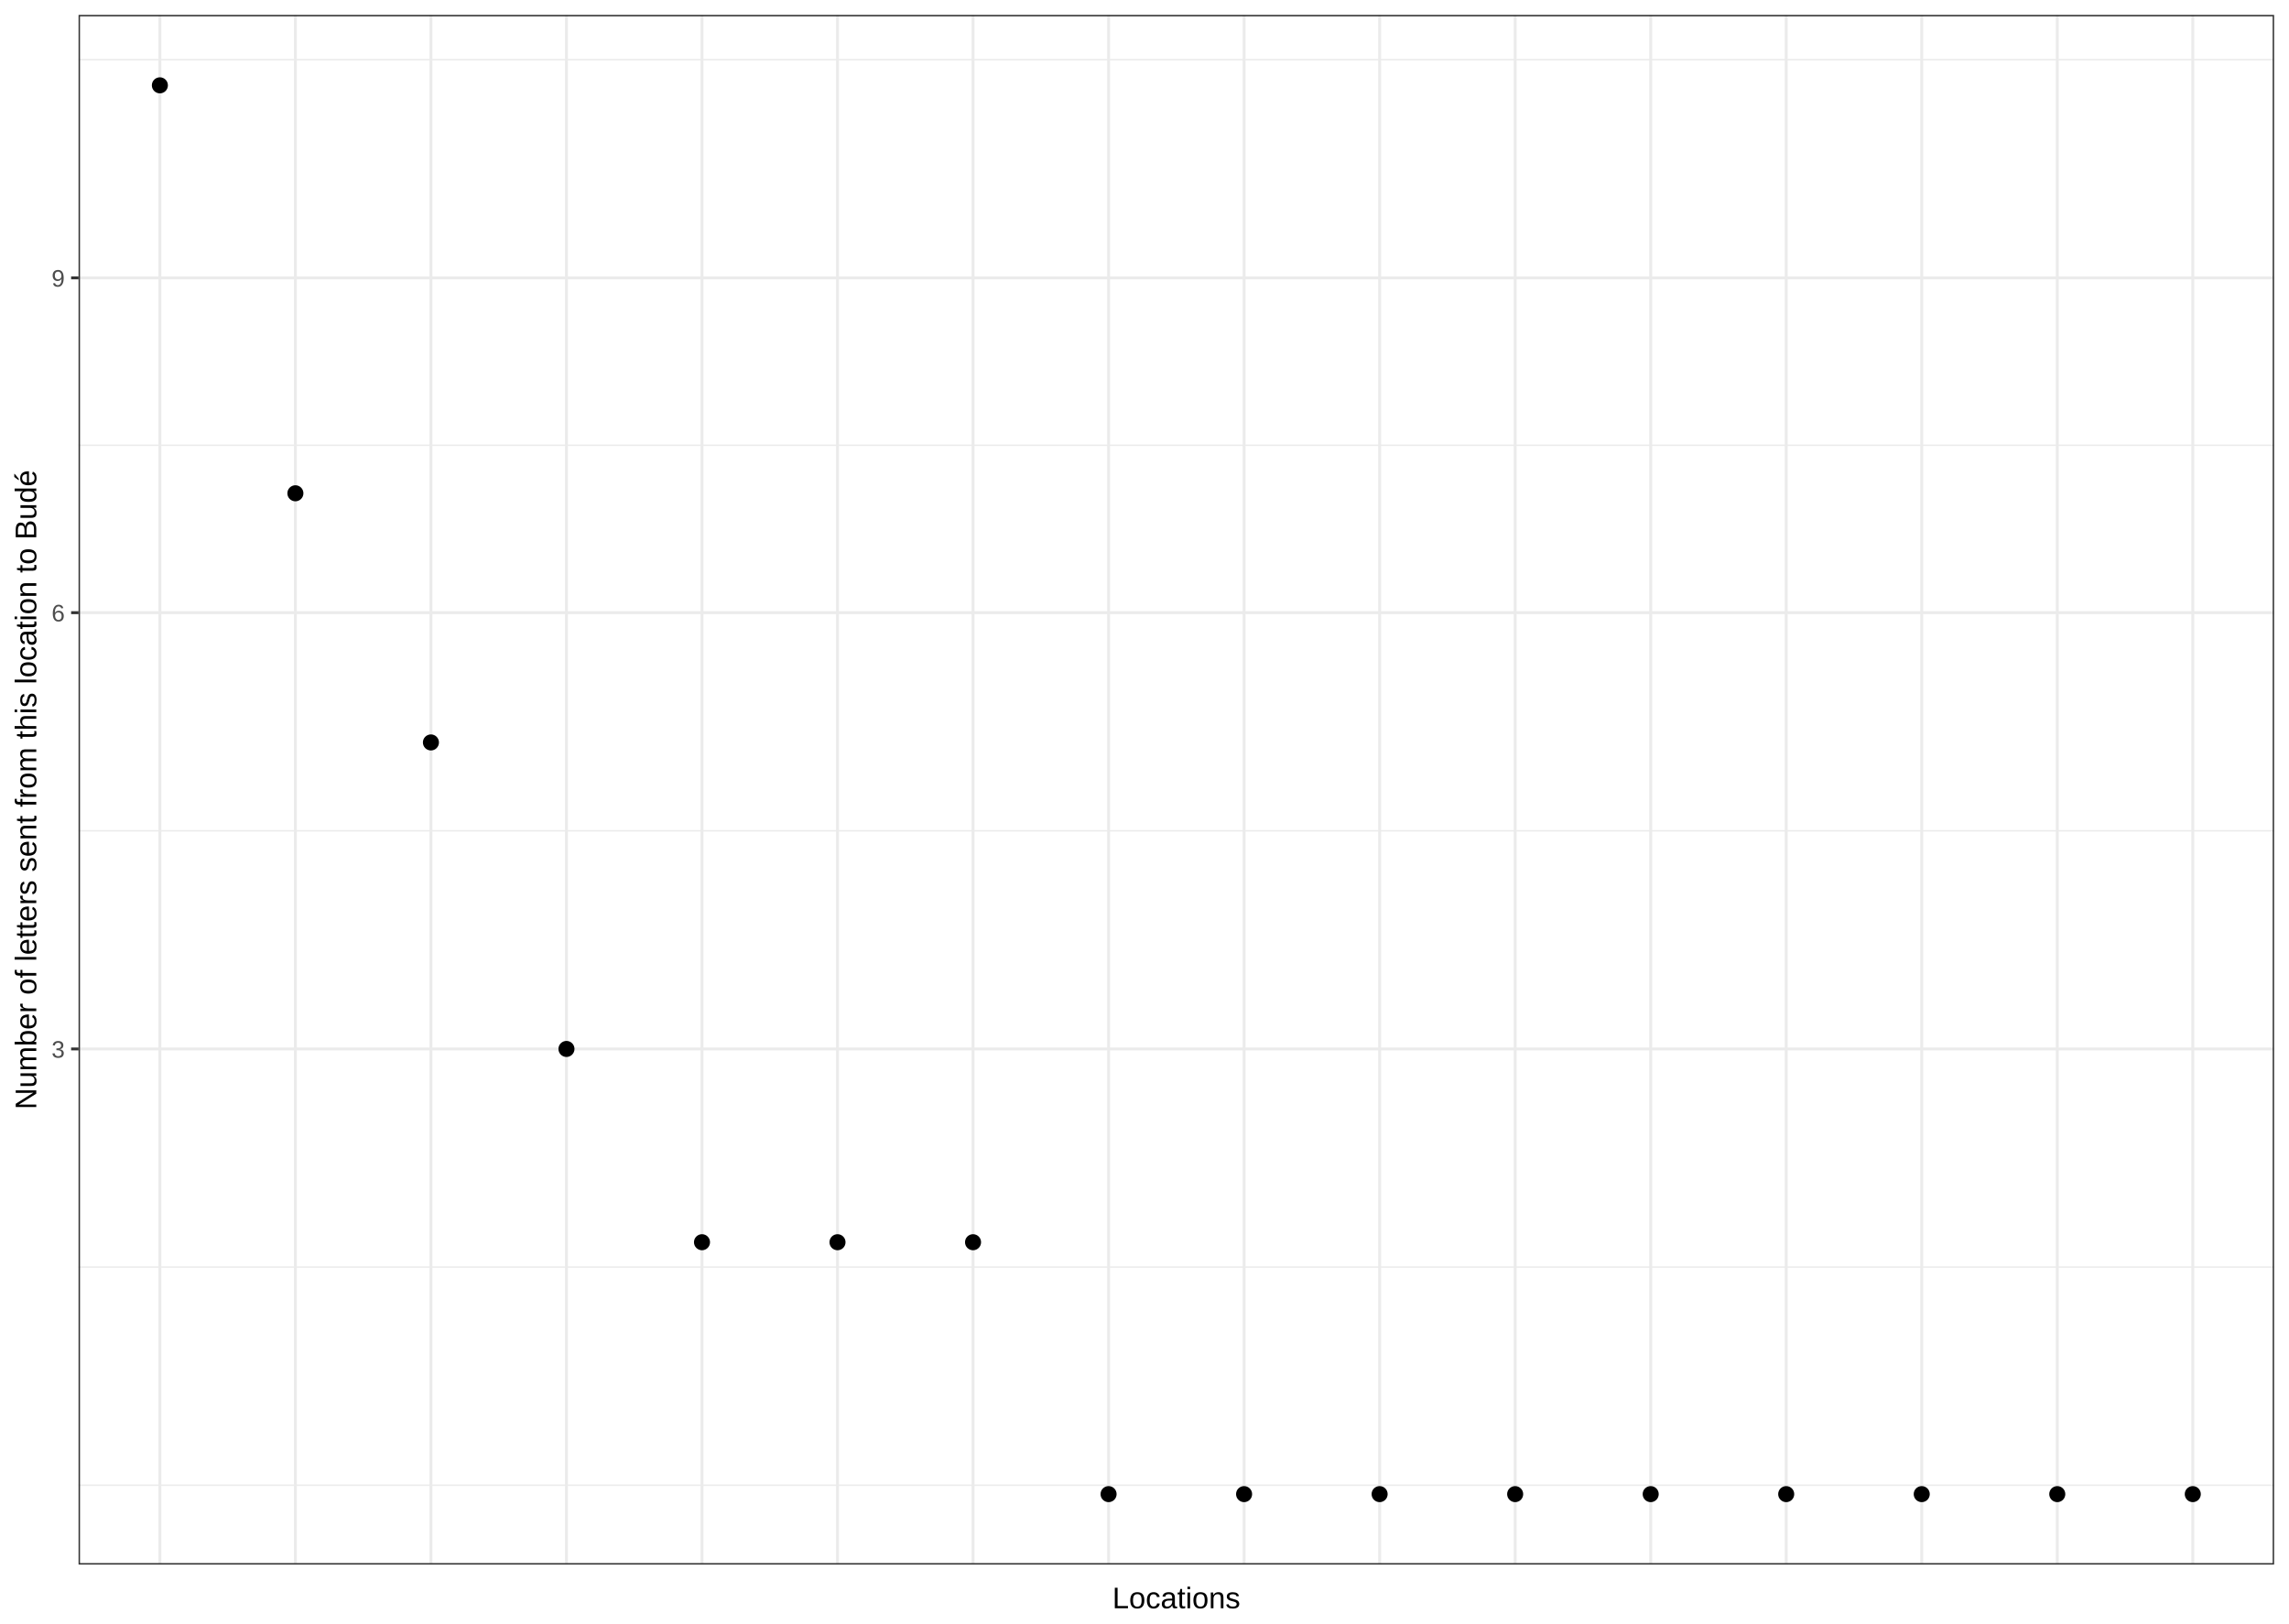
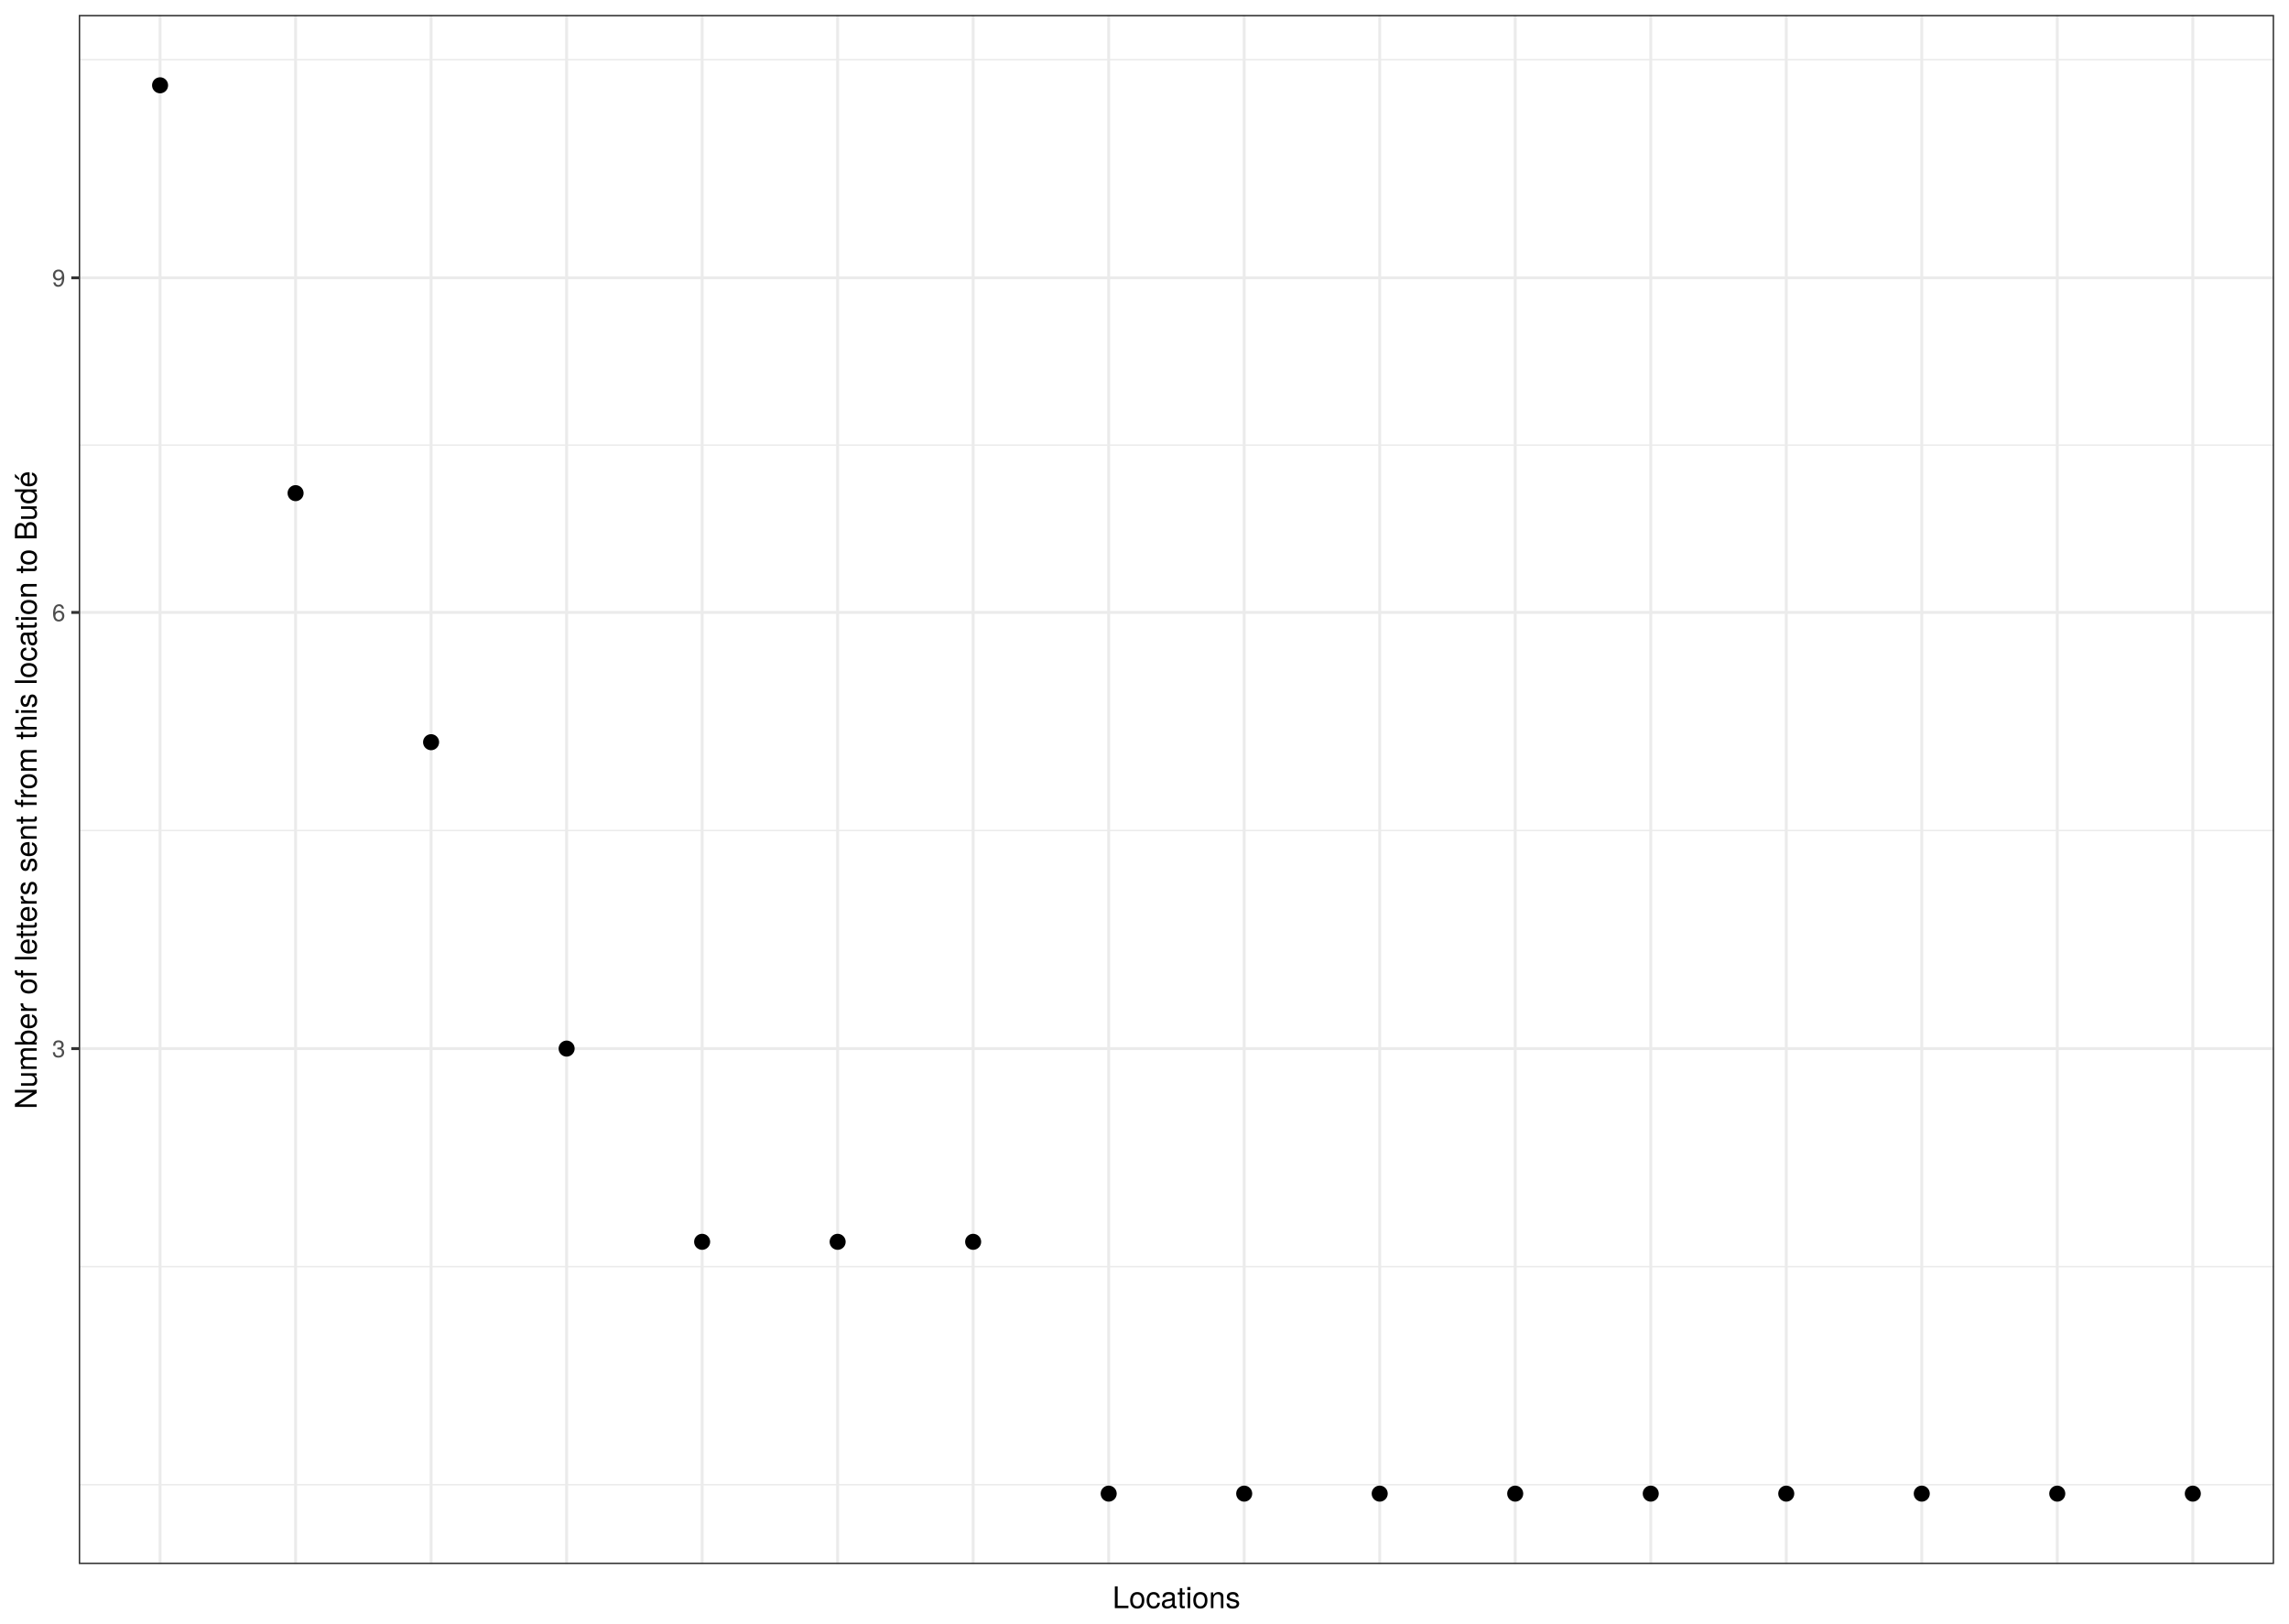
<svg xmlns="http://www.w3.org/2000/svg" viewBox="0 0 842.40 597.60">
  <defs>
    <style type="text/css">
    line, polyline, path, rect, circle {
      fill: none;
      stroke: #000000;
      stroke-linecap: round;
      stroke-linejoin: round;
      stroke-miterlimit: 10.00;
    }
  </style>
  </defs>
  <rect width="100%" height="100%" style="stroke: none; fill: #FFFFFF;" />
-   <rect x="0.00" y="-0.00" width="842.40" height="597.60" style="stroke-width: 1.07; stroke: #FFFFFF; fill: #FFFFFF;" />
+   <rect x="-0.00" y="-0.00" width="842.40" height="597.60" style="stroke-width: 1.07; stroke: #FFFFFF; fill: #FFFFFF;" />
  <defs>
-     <clipPath id="cpMjguOTExNHw4MzYuOTIxfDU3NS44ODZ8NS40Nzk0NQ==">
-       <rect x="28.91" y="5.48" width="808.01" height="570.41" />
+     <clipPath id="cpMjguOTg0Nnw4MzYuOTIxfDU3NS42OTh8NS40Nzk0NQ==">
+       <rect x="28.98" y="5.48" width="807.94" height="570.22" />
    </clipPath>
  </defs>
-   <rect x="28.91" y="5.48" width="808.01" height="570.41" style="stroke-width: 1.07; stroke: none; fill: #FFFFFF;" clip-path="url(#cpMjguOTExNHw4MzYuOTIxfDU3NS44ODZ8NS40Nzk0NQ==)" />
-   <polyline points="28.91,546.69 836.92,546.69 " style="stroke-width: 0.53; stroke: #EBEBEB; stroke-linecap: butt;" clip-path="url(#cpMjguOTExNHw4MzYuOTIxfDU3NS44ODZ8NS40Nzk0NQ==)" />
-   <polyline points="28.91,466.39 836.92,466.39 " style="stroke-width: 0.53; stroke: #EBEBEB; stroke-linecap: butt;" clip-path="url(#cpMjguOTExNHw4MzYuOTIxfDU3NS44ODZ8NS40Nzk0NQ==)" />
-   <polyline points="28.91,305.80 836.92,305.80 " style="stroke-width: 0.53; stroke: #EBEBEB; stroke-linecap: butt;" clip-path="url(#cpMjguOTExNHw4MzYuOTIxfDU3NS44ODZ8NS40Nzk0NQ==)" />
-   <polyline points="28.91,163.89 836.92,163.89 " style="stroke-width: 0.53; stroke: #EBEBEB; stroke-linecap: butt;" clip-path="url(#cpMjguOTExNHw4MzYuOTIxfDU3NS44ODZ8NS40Nzk0NQ==)" />
-   <polyline points="28.91,21.98 836.92,21.98 " style="stroke-width: 0.53; stroke: #EBEBEB; stroke-linecap: butt;" clip-path="url(#cpMjguOTExNHw4MzYuOTIxfDU3NS44ODZ8NS40Nzk0NQ==)" />
-   <polyline points="28.91,386.10 836.92,386.10 " style="stroke-width: 1.07; stroke: #EBEBEB; stroke-linecap: butt;" clip-path="url(#cpMjguOTExNHw4MzYuOTIxfDU3NS44ODZ8NS40Nzk0NQ==)" />
-   <polyline points="28.91,225.51 836.92,225.51 " style="stroke-width: 1.07; stroke: #EBEBEB; stroke-linecap: butt;" clip-path="url(#cpMjguOTExNHw4MzYuOTIxfDU3NS44ODZ8NS40Nzk0NQ==)" />
-   <polyline points="28.91,102.28 836.92,102.28 " style="stroke-width: 1.07; stroke: #EBEBEB; stroke-linecap: butt;" clip-path="url(#cpMjguOTExNHw4MzYuOTIxfDU3NS44ODZ8NS40Nzk0NQ==)" />
-   <polyline points="58.84,575.89 58.84,5.48 " style="stroke-width: 1.07; stroke: #EBEBEB; stroke-linecap: butt;" clip-path="url(#cpMjguOTExNHw4MzYuOTIxfDU3NS44ODZ8NS40Nzk0NQ==)" />
-   <polyline points="108.71,575.89 108.71,5.48 " style="stroke-width: 1.07; stroke: #EBEBEB; stroke-linecap: butt;" clip-path="url(#cpMjguOTExNHw4MzYuOTIxfDU3NS44ODZ8NS40Nzk0NQ==)" />
-   <polyline points="158.59,575.89 158.59,5.48 " style="stroke-width: 1.07; stroke: #EBEBEB; stroke-linecap: butt;" clip-path="url(#cpMjguOTExNHw4MzYuOTIxfDU3NS44ODZ8NS40Nzk0NQ==)" />
-   <polyline points="208.47,575.89 208.47,5.48 " style="stroke-width: 1.07; stroke: #EBEBEB; stroke-linecap: butt;" clip-path="url(#cpMjguOTExNHw4MzYuOTIxfDU3NS44ODZ8NS40Nzk0NQ==)" />
-   <polyline points="258.35,575.89 258.35,5.48 " style="stroke-width: 1.07; stroke: #EBEBEB; stroke-linecap: butt;" clip-path="url(#cpMjguOTExNHw4MzYuOTIxfDU3NS44ODZ8NS40Nzk0NQ==)" />
-   <polyline points="308.22,575.89 308.22,5.48 " style="stroke-width: 1.07; stroke: #EBEBEB; stroke-linecap: butt;" clip-path="url(#cpMjguOTExNHw4MzYuOTIxfDU3NS44ODZ8NS40Nzk0NQ==)" />
-   <polyline points="358.10,575.89 358.10,5.48 " style="stroke-width: 1.07; stroke: #EBEBEB; stroke-linecap: butt;" clip-path="url(#cpMjguOTExNHw4MzYuOTIxfDU3NS44ODZ8NS40Nzk0NQ==)" />
-   <polyline points="407.98,575.89 407.98,5.48 " style="stroke-width: 1.07; stroke: #EBEBEB; stroke-linecap: butt;" clip-path="url(#cpMjguOTExNHw4MzYuOTIxfDU3NS44ODZ8NS40Nzk0NQ==)" />
-   <polyline points="457.85,575.89 457.85,5.48 " style="stroke-width: 1.07; stroke: #EBEBEB; stroke-linecap: butt;" clip-path="url(#cpMjguOTExNHw4MzYuOTIxfDU3NS44ODZ8NS40Nzk0NQ==)" />
-   <polyline points="507.73,575.89 507.73,5.48 " style="stroke-width: 1.07; stroke: #EBEBEB; stroke-linecap: butt;" clip-path="url(#cpMjguOTExNHw4MzYuOTIxfDU3NS44ODZ8NS40Nzk0NQ==)" />
-   <polyline points="557.61,575.89 557.61,5.48 " style="stroke-width: 1.07; stroke: #EBEBEB; stroke-linecap: butt;" clip-path="url(#cpMjguOTExNHw4MzYuOTIxfDU3NS44ODZ8NS40Nzk0NQ==)" />
-   <polyline points="607.49,575.89 607.49,5.48 " style="stroke-width: 1.07; stroke: #EBEBEB; stroke-linecap: butt;" clip-path="url(#cpMjguOTExNHw4MzYuOTIxfDU3NS44ODZ8NS40Nzk0NQ==)" />
-   <polyline points="657.36,575.89 657.36,5.48 " style="stroke-width: 1.07; stroke: #EBEBEB; stroke-linecap: butt;" clip-path="url(#cpMjguOTExNHw4MzYuOTIxfDU3NS44ODZ8NS40Nzk0NQ==)" />
-   <polyline points="707.24,575.89 707.24,5.48 " style="stroke-width: 1.07; stroke: #EBEBEB; stroke-linecap: butt;" clip-path="url(#cpMjguOTExNHw4MzYuOTIxfDU3NS44ODZ8NS40Nzk0NQ==)" />
-   <polyline points="757.12,575.89 757.12,5.48 " style="stroke-width: 1.07; stroke: #EBEBEB; stroke-linecap: butt;" clip-path="url(#cpMjguOTExNHw4MzYuOTIxfDU3NS44ODZ8NS40Nzk0NQ==)" />
-   <polyline points="806.99,575.89 806.99,5.48 " style="stroke-width: 1.07; stroke: #EBEBEB; stroke-linecap: butt;" clip-path="url(#cpMjguOTExNHw4MzYuOTIxfDU3NS44ODZ8NS40Nzk0NQ==)" />
-   <circle cx="58.84" cy="31.41" r="1.95pt" style="stroke-width: 0.71; fill: #000000;" clip-path="url(#cpMjguOTExNHw4MzYuOTIxfDU3NS44ODZ8NS40Nzk0NQ==)" />
-   <circle cx="108.71" cy="181.57" r="1.95pt" style="stroke-width: 0.71; fill: #000000;" clip-path="url(#cpMjguOTExNHw4MzYuOTIxfDU3NS44ODZ8NS40Nzk0NQ==)" />
-   <circle cx="158.59" cy="273.28" r="1.95pt" style="stroke-width: 0.71; fill: #000000;" clip-path="url(#cpMjguOTExNHw4MzYuOTIxfDU3NS44ODZ8NS40Nzk0NQ==)" />
-   <circle cx="208.47" cy="386.10" r="1.95pt" style="stroke-width: 0.71; fill: #000000;" clip-path="url(#cpMjguOTExNHw4MzYuOTIxfDU3NS44ODZ8NS40Nzk0NQ==)" />
-   <circle cx="358.10" cy="457.24" r="1.95pt" style="stroke-width: 0.71; fill: #000000;" clip-path="url(#cpMjguOTExNHw4MzYuOTIxfDU3NS44ODZ8NS40Nzk0NQ==)" />
-   <circle cx="308.22" cy="457.24" r="1.95pt" style="stroke-width: 0.71; fill: #000000;" clip-path="url(#cpMjguOTExNHw4MzYuOTIxfDU3NS44ODZ8NS40Nzk0NQ==)" />
-   <circle cx="258.35" cy="457.24" r="1.95pt" style="stroke-width: 0.71; fill: #000000;" clip-path="url(#cpMjguOTExNHw4MzYuOTIxfDU3NS44ODZ8NS40Nzk0NQ==)" />
-   <circle cx="806.99" cy="549.96" r="1.95pt" style="stroke-width: 0.71; fill: #000000;" clip-path="url(#cpMjguOTExNHw4MzYuOTIxfDU3NS44ODZ8NS40Nzk0NQ==)" />
-   <circle cx="457.85" cy="549.96" r="1.95pt" style="stroke-width: 0.71; fill: #000000;" clip-path="url(#cpMjguOTExNHw4MzYuOTIxfDU3NS44ODZ8NS40Nzk0NQ==)" />
-   <circle cx="507.73" cy="549.96" r="1.95pt" style="stroke-width: 0.71; fill: #000000;" clip-path="url(#cpMjguOTExNHw4MzYuOTIxfDU3NS44ODZ8NS40Nzk0NQ==)" />
-   <circle cx="757.12" cy="549.96" r="1.95pt" style="stroke-width: 0.71; fill: #000000;" clip-path="url(#cpMjguOTExNHw4MzYuOTIxfDU3NS44ODZ8NS40Nzk0NQ==)" />
-   <circle cx="657.36" cy="549.96" r="1.95pt" style="stroke-width: 0.71; fill: #000000;" clip-path="url(#cpMjguOTExNHw4MzYuOTIxfDU3NS44ODZ8NS40Nzk0NQ==)" />
-   <circle cx="557.61" cy="549.96" r="1.95pt" style="stroke-width: 0.71; fill: #000000;" clip-path="url(#cpMjguOTExNHw4MzYuOTIxfDU3NS44ODZ8NS40Nzk0NQ==)" />
-   <circle cx="607.49" cy="549.96" r="1.95pt" style="stroke-width: 0.71; fill: #000000;" clip-path="url(#cpMjguOTExNHw4MzYuOTIxfDU3NS44ODZ8NS40Nzk0NQ==)" />
-   <circle cx="407.98" cy="549.96" r="1.95pt" style="stroke-width: 0.71; fill: #000000;" clip-path="url(#cpMjguOTExNHw4MzYuOTIxfDU3NS44ODZ8NS40Nzk0NQ==)" />
-   <circle cx="707.24" cy="549.96" r="1.95pt" style="stroke-width: 0.71; fill: #000000;" clip-path="url(#cpMjguOTExNHw4MzYuOTIxfDU3NS44ODZ8NS40Nzk0NQ==)" />
-   <rect x="28.91" y="5.48" width="808.01" height="570.41" style="stroke-width: 1.07; stroke: #333333;" clip-path="url(#cpMjguOTExNHw4MzYuOTIxfDU3NS44ODZ8NS40Nzk0NQ==)" />
+   <rect x="28.98" y="5.48" width="807.94" height="570.22" style="stroke-width: 1.07; stroke: none; fill: #FFFFFF;" clip-path="url(#cpMjguOTg0Nnw4MzYuOTIxfDU3NS42OTh8NS40Nzk0NQ==)" />
+   <polyline points="28.98,546.51 836.92,546.51 " style="stroke-width: 0.53; stroke: #EBEBEB; stroke-linecap: butt;" clip-path="url(#cpMjguOTg0Nnw4MzYuOTIxfDU3NS42OTh8NS40Nzk0NQ==)" />
+   <polyline points="28.98,466.24 836.92,466.24 " style="stroke-width: 0.53; stroke: #EBEBEB; stroke-linecap: butt;" clip-path="url(#cpMjguOTg0Nnw4MzYuOTIxfDU3NS42OTh8NS40Nzk0NQ==)" />
+   <polyline points="28.98,305.70 836.92,305.70 " style="stroke-width: 0.53; stroke: #EBEBEB; stroke-linecap: butt;" clip-path="url(#cpMjguOTg0Nnw4MzYuOTIxfDU3NS42OTh8NS40Nzk0NQ==)" />
+   <polyline points="28.98,163.84 836.92,163.84 " style="stroke-width: 0.53; stroke: #EBEBEB; stroke-linecap: butt;" clip-path="url(#cpMjguOTg0Nnw4MzYuOTIxfDU3NS42OTh8NS40Nzk0NQ==)" />
+   <polyline points="28.98,21.98 836.92,21.98 " style="stroke-width: 0.53; stroke: #EBEBEB; stroke-linecap: butt;" clip-path="url(#cpMjguOTg0Nnw4MzYuOTIxfDU3NS42OTh8NS40Nzk0NQ==)" />
+   <polyline points="28.98,385.97 836.92,385.97 " style="stroke-width: 1.07; stroke: #EBEBEB; stroke-linecap: butt;" clip-path="url(#cpMjguOTg0Nnw4MzYuOTIxfDU3NS42OTh8NS40Nzk0NQ==)" />
+   <polyline points="28.98,225.43 836.92,225.43 " style="stroke-width: 1.07; stroke: #EBEBEB; stroke-linecap: butt;" clip-path="url(#cpMjguOTg0Nnw4MzYuOTIxfDU3NS42OTh8NS40Nzk0NQ==)" />
+   <polyline points="28.98,102.25 836.92,102.25 " style="stroke-width: 1.07; stroke: #EBEBEB; stroke-linecap: butt;" clip-path="url(#cpMjguOTg0Nnw4MzYuOTIxfDU3NS42OTh8NS40Nzk0NQ==)" />
+   <polyline points="58.91,575.70 58.91,5.48 " style="stroke-width: 1.07; stroke: #EBEBEB; stroke-linecap: butt;" clip-path="url(#cpMjguOTg0Nnw4MzYuOTIxfDU3NS42OTh8NS40Nzk0NQ==)" />
+   <polyline points="108.78,575.70 108.78,5.48 " style="stroke-width: 1.07; stroke: #EBEBEB; stroke-linecap: butt;" clip-path="url(#cpMjguOTg0Nnw4MzYuOTIxfDU3NS42OTh8NS40Nzk0NQ==)" />
+   <polyline points="158.65,575.70 158.65,5.48 " style="stroke-width: 1.07; stroke: #EBEBEB; stroke-linecap: butt;" clip-path="url(#cpMjguOTg0Nnw4MzYuOTIxfDU3NS42OTh8NS40Nzk0NQ==)" />
+   <polyline points="208.53,575.70 208.53,5.48 " style="stroke-width: 1.07; stroke: #EBEBEB; stroke-linecap: butt;" clip-path="url(#cpMjguOTg0Nnw4MzYuOTIxfDU3NS42OTh8NS40Nzk0NQ==)" />
+   <polyline points="258.40,575.70 258.40,5.48 " style="stroke-width: 1.07; stroke: #EBEBEB; stroke-linecap: butt;" clip-path="url(#cpMjguOTg0Nnw4MzYuOTIxfDU3NS42OTh8NS40Nzk0NQ==)" />
+   <polyline points="308.27,575.70 308.27,5.48 " style="stroke-width: 1.07; stroke: #EBEBEB; stroke-linecap: butt;" clip-path="url(#cpMjguOTg0Nnw4MzYuOTIxfDU3NS42OTh8NS40Nzk0NQ==)" />
+   <polyline points="358.14,575.70 358.14,5.48 " style="stroke-width: 1.07; stroke: #EBEBEB; stroke-linecap: butt;" clip-path="url(#cpMjguOTg0Nnw4MzYuOTIxfDU3NS42OTh8NS40Nzk0NQ==)" />
+   <polyline points="408.02,575.70 408.02,5.48 " style="stroke-width: 1.07; stroke: #EBEBEB; stroke-linecap: butt;" clip-path="url(#cpMjguOTg0Nnw4MzYuOTIxfDU3NS42OTh8NS40Nzk0NQ==)" />
+   <polyline points="457.89,575.70 457.89,5.48 " style="stroke-width: 1.07; stroke: #EBEBEB; stroke-linecap: butt;" clip-path="url(#cpMjguOTg0Nnw4MzYuOTIxfDU3NS42OTh8NS40Nzk0NQ==)" />
+   <polyline points="507.76,575.70 507.76,5.48 " style="stroke-width: 1.07; stroke: #EBEBEB; stroke-linecap: butt;" clip-path="url(#cpMjguOTg0Nnw4MzYuOTIxfDU3NS42OTh8NS40Nzk0NQ==)" />
+   <polyline points="557.63,575.70 557.63,5.48 " style="stroke-width: 1.07; stroke: #EBEBEB; stroke-linecap: butt;" clip-path="url(#cpMjguOTg0Nnw4MzYuOTIxfDU3NS42OTh8NS40Nzk0NQ==)" />
+   <polyline points="607.51,575.70 607.51,5.48 " style="stroke-width: 1.07; stroke: #EBEBEB; stroke-linecap: butt;" clip-path="url(#cpMjguOTg0Nnw4MzYuOTIxfDU3NS42OTh8NS40Nzk0NQ==)" />
+   <polyline points="657.38,575.70 657.38,5.48 " style="stroke-width: 1.07; stroke: #EBEBEB; stroke-linecap: butt;" clip-path="url(#cpMjguOTg0Nnw4MzYuOTIxfDU3NS42OTh8NS40Nzk0NQ==)" />
+   <polyline points="707.25,575.70 707.25,5.48 " style="stroke-width: 1.07; stroke: #EBEBEB; stroke-linecap: butt;" clip-path="url(#cpMjguOTg0Nnw4MzYuOTIxfDU3NS42OTh8NS40Nzk0NQ==)" />
+   <polyline points="757.12,575.70 757.12,5.48 " style="stroke-width: 1.07; stroke: #EBEBEB; stroke-linecap: butt;" clip-path="url(#cpMjguOTg0Nnw4MzYuOTIxfDU3NS42OTh8NS40Nzk0NQ==)" />
+   <polyline points="807.00,575.70 807.00,5.48 " style="stroke-width: 1.07; stroke: #EBEBEB; stroke-linecap: butt;" clip-path="url(#cpMjguOTg0Nnw4MzYuOTIxfDU3NS42OTh8NS40Nzk0NQ==)" />
+   <circle cx="58.91" cy="31.40" r="1.95pt" style="stroke-width: 0.71; fill: #000000;" clip-path="url(#cpMjguOTg0Nnw4MzYuOTIxfDU3NS42OTh8NS40Nzk0NQ==)" />
+   <circle cx="108.78" cy="181.52" r="1.95pt" style="stroke-width: 0.71; fill: #000000;" clip-path="url(#cpMjguOTg0Nnw4MzYuOTIxfDU3NS42OTh8NS40Nzk0NQ==)" />
+   <circle cx="158.65" cy="273.19" r="1.95pt" style="stroke-width: 0.71; fill: #000000;" clip-path="url(#cpMjguOTg0Nnw4MzYuOTIxfDU3NS42OTh8NS40Nzk0NQ==)" />
+   <circle cx="208.53" cy="385.97" r="1.95pt" style="stroke-width: 0.71; fill: #000000;" clip-path="url(#cpMjguOTg0Nnw4MzYuOTIxfDU3NS42OTh8NS40Nzk0NQ==)" />
+   <circle cx="358.14" cy="457.09" r="1.95pt" style="stroke-width: 0.71; fill: #000000;" clip-path="url(#cpMjguOTg0Nnw4MzYuOTIxfDU3NS42OTh8NS40Nzk0NQ==)" />
+   <circle cx="308.27" cy="457.09" r="1.95pt" style="stroke-width: 0.71; fill: #000000;" clip-path="url(#cpMjguOTg0Nnw4MzYuOTIxfDU3NS42OTh8NS40Nzk0NQ==)" />
+   <circle cx="258.40" cy="457.09" r="1.95pt" style="stroke-width: 0.71; fill: #000000;" clip-path="url(#cpMjguOTg0Nnw4MzYuOTIxfDU3NS42OTh8NS40Nzk0NQ==)" />
+   <circle cx="807.00" cy="549.78" r="1.95pt" style="stroke-width: 0.71; fill: #000000;" clip-path="url(#cpMjguOTg0Nnw4MzYuOTIxfDU3NS42OTh8NS40Nzk0NQ==)" />
+   <circle cx="457.89" cy="549.78" r="1.95pt" style="stroke-width: 0.71; fill: #000000;" clip-path="url(#cpMjguOTg0Nnw4MzYuOTIxfDU3NS42OTh8NS40Nzk0NQ==)" />
+   <circle cx="507.76" cy="549.78" r="1.95pt" style="stroke-width: 0.71; fill: #000000;" clip-path="url(#cpMjguOTg0Nnw4MzYuOTIxfDU3NS42OTh8NS40Nzk0NQ==)" />
+   <circle cx="757.12" cy="549.78" r="1.95pt" style="stroke-width: 0.71; fill: #000000;" clip-path="url(#cpMjguOTg0Nnw4MzYuOTIxfDU3NS42OTh8NS40Nzk0NQ==)" />
+   <circle cx="657.38" cy="549.78" r="1.95pt" style="stroke-width: 0.71; fill: #000000;" clip-path="url(#cpMjguOTg0Nnw4MzYuOTIxfDU3NS42OTh8NS40Nzk0NQ==)" />
+   <circle cx="557.63" cy="549.78" r="1.95pt" style="stroke-width: 0.71; fill: #000000;" clip-path="url(#cpMjguOTg0Nnw4MzYuOTIxfDU3NS42OTh8NS40Nzk0NQ==)" />
+   <circle cx="607.51" cy="549.78" r="1.95pt" style="stroke-width: 0.71; fill: #000000;" clip-path="url(#cpMjguOTg0Nnw4MzYuOTIxfDU3NS42OTh8NS40Nzk0NQ==)" />
+   <circle cx="408.02" cy="549.78" r="1.95pt" style="stroke-width: 0.71; fill: #000000;" clip-path="url(#cpMjguOTg0Nnw4MzYuOTIxfDU3NS42OTh8NS40Nzk0NQ==)" />
+   <circle cx="707.25" cy="549.78" r="1.95pt" style="stroke-width: 0.71; fill: #000000;" clip-path="url(#cpMjguOTg0Nnw4MzYuOTIxfDU3NS42OTh8NS40Nzk0NQ==)" />
+   <rect x="28.98" y="5.48" width="807.94" height="570.22" style="stroke-width: 1.07; stroke: #333333;" clip-path="url(#cpMjguOTg0Nnw4MzYuOTIxfDU3NS42OTh8NS40Nzk0NQ==)" />
  <defs>
    <clipPath id="cpMHw4NDIuNHw1OTcuNnww">
      <rect x="0.00" y="0.00" width="842.40" height="597.60" />
    </clipPath>
  </defs>
  <g clip-path="url(#cpMHw4NDIuNHw1OTcuNnww)">
-     <text x="18.97" y="389.32" style="font-size: 8.80px; fill: #4D4D4D; font-family: Arial;" textLength="5.01px" lengthAdjust="spacingAndGlyphs">3</text>
+     <text x="19.16" y="389.17" style="font-size: 8.80px; fill: #4D4D4D; font-family: TeX Gyre Heros;" textLength="4.89px" lengthAdjust="spacingAndGlyphs">3</text>
  </g>
  <g clip-path="url(#cpMHw4NDIuNHw1OTcuNnww)">
-     <text x="18.97" y="228.72" style="font-size: 8.80px; fill: #4D4D4D; font-family: Arial;" textLength="5.01px" lengthAdjust="spacingAndGlyphs">6</text>
+     <text x="19.16" y="228.64" style="font-size: 8.80px; fill: #4D4D4D; font-family: TeX Gyre Heros;" textLength="4.89px" lengthAdjust="spacingAndGlyphs">6</text>
  </g>
  <g clip-path="url(#cpMHw4NDIuNHw1OTcuNnww)">
-     <text x="18.97" y="105.50" style="font-size: 8.80px; fill: #4D4D4D; font-family: Arial;" textLength="5.01px" lengthAdjust="spacingAndGlyphs">9</text>
+     <text x="19.16" y="105.45" style="font-size: 8.80px; fill: #4D4D4D; font-family: TeX Gyre Heros;" textLength="4.89px" lengthAdjust="spacingAndGlyphs">9</text>
  </g>
-   <polyline points="26.17,386.10 28.91,386.10 " style="stroke-width: 1.07; stroke: #333333; stroke-linecap: butt;" clip-path="url(#cpMHw4NDIuNHw1OTcuNnww)" />
-   <polyline points="26.17,225.51 28.91,225.51 " style="stroke-width: 1.07; stroke: #333333; stroke-linecap: butt;" clip-path="url(#cpMHw4NDIuNHw1OTcuNnww)" />
-   <polyline points="26.17,102.28 28.91,102.28 " style="stroke-width: 1.07; stroke: #333333; stroke-linecap: butt;" clip-path="url(#cpMHw4NDIuNHw1OTcuNnww)" />
+   <polyline points="26.24,385.97 28.98,385.97 " style="stroke-width: 1.07; stroke: #333333; stroke-linecap: butt;" clip-path="url(#cpMHw4NDIuNHw1OTcuNnww)" />
+   <polyline points="26.24,225.43 28.98,225.43 " style="stroke-width: 1.07; stroke: #333333; stroke-linecap: butt;" clip-path="url(#cpMHw4NDIuNHw1OTcuNnww)" />
+   <polyline points="26.24,102.25 28.98,102.25 " style="stroke-width: 1.07; stroke: #333333; stroke-linecap: butt;" clip-path="url(#cpMHw4NDIuNHw1OTcuNnww)" />
  <g clip-path="url(#cpMHw4NDIuNHw1OTcuNnww)">
-     <text x="409.37" y="591.98" style="font-size: 11.00px; font-family: Arial;" textLength="47.09px" lengthAdjust="spacingAndGlyphs">Locations</text>
+     <text x="409.41" y="591.93" style="font-size: 11.00px; font-family: TeX Gyre Heros;" textLength="47.08px" lengthAdjust="spacingAndGlyphs">Locations</text>
  </g>
  <g clip-path="url(#cpMHw4NDIuNHw1OTcuNnww)">
-     <text transform="translate(13.35,408.38) rotate(-90)" style="font-size: 11.00px; font-family: Arial;" textLength="235.39px" lengthAdjust="spacingAndGlyphs">Number of letters sent from this location to Budé</text>
+     <text transform="translate(13.50,408.28) rotate(-90)" style="font-size: 11.00px; font-family: TeX Gyre Heros;" textLength="235.38px" lengthAdjust="spacingAndGlyphs">Number of letters sent from this location to Budé</text>
  </g>
</svg>
